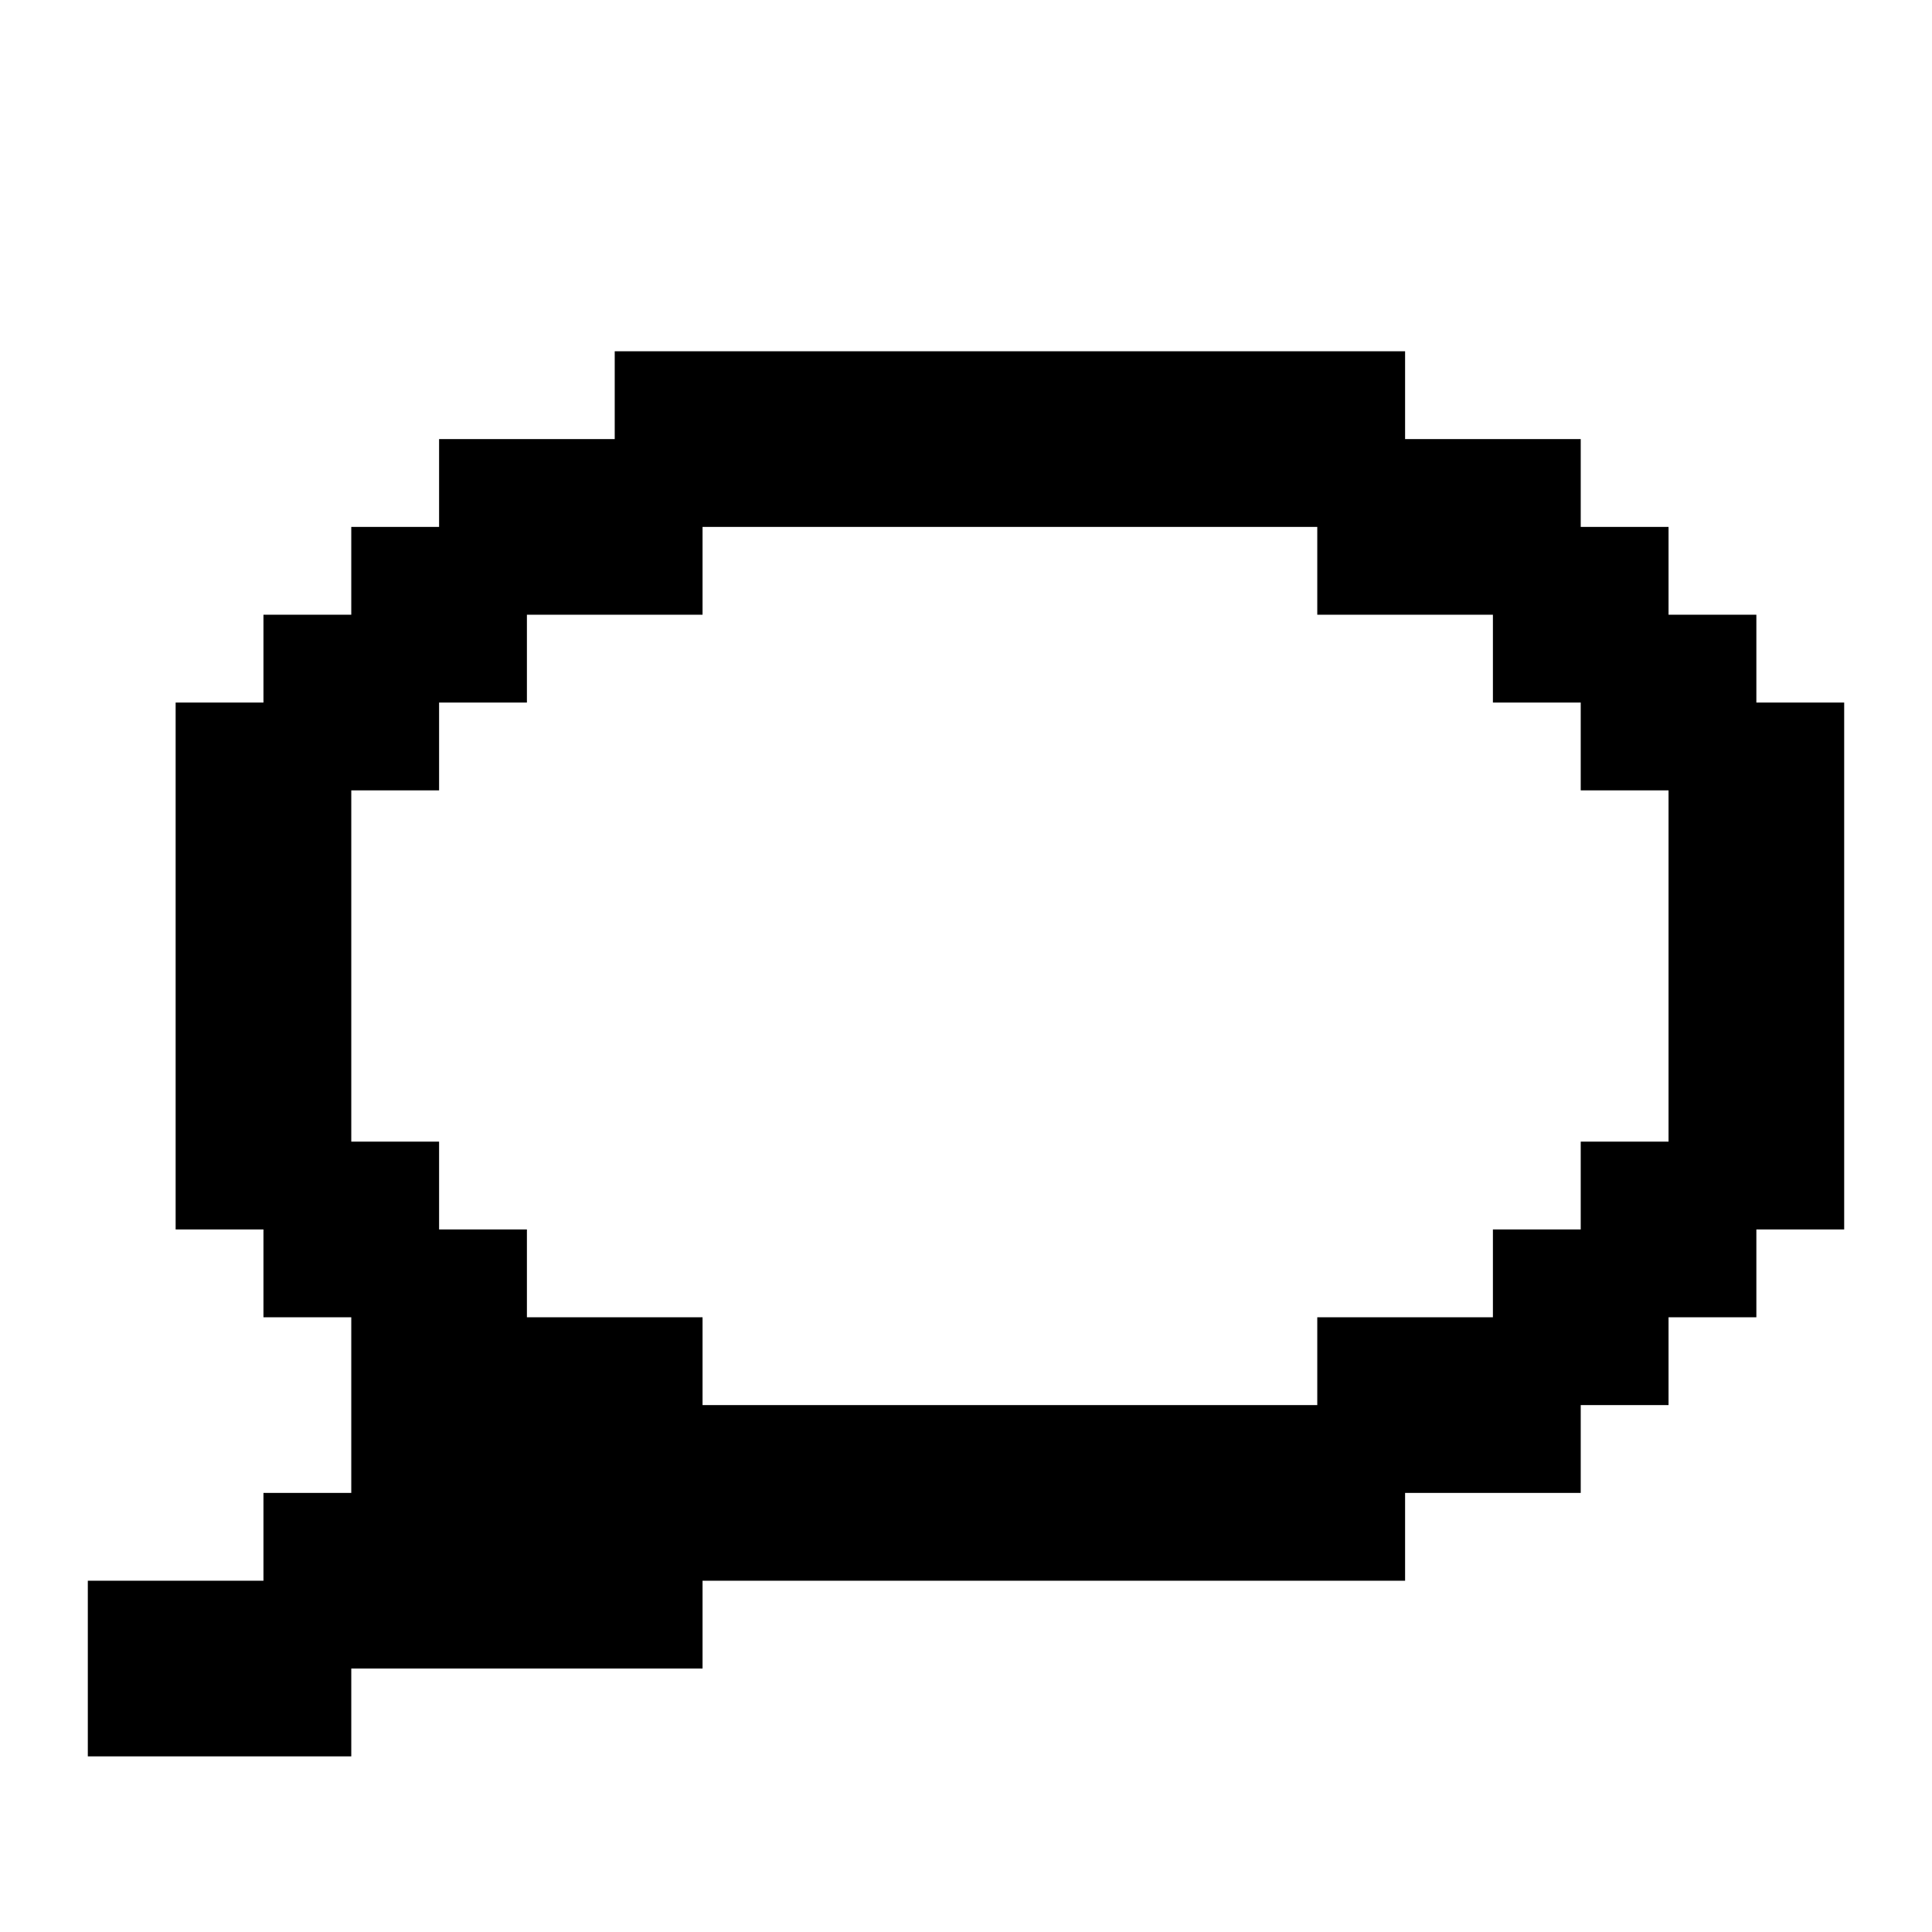
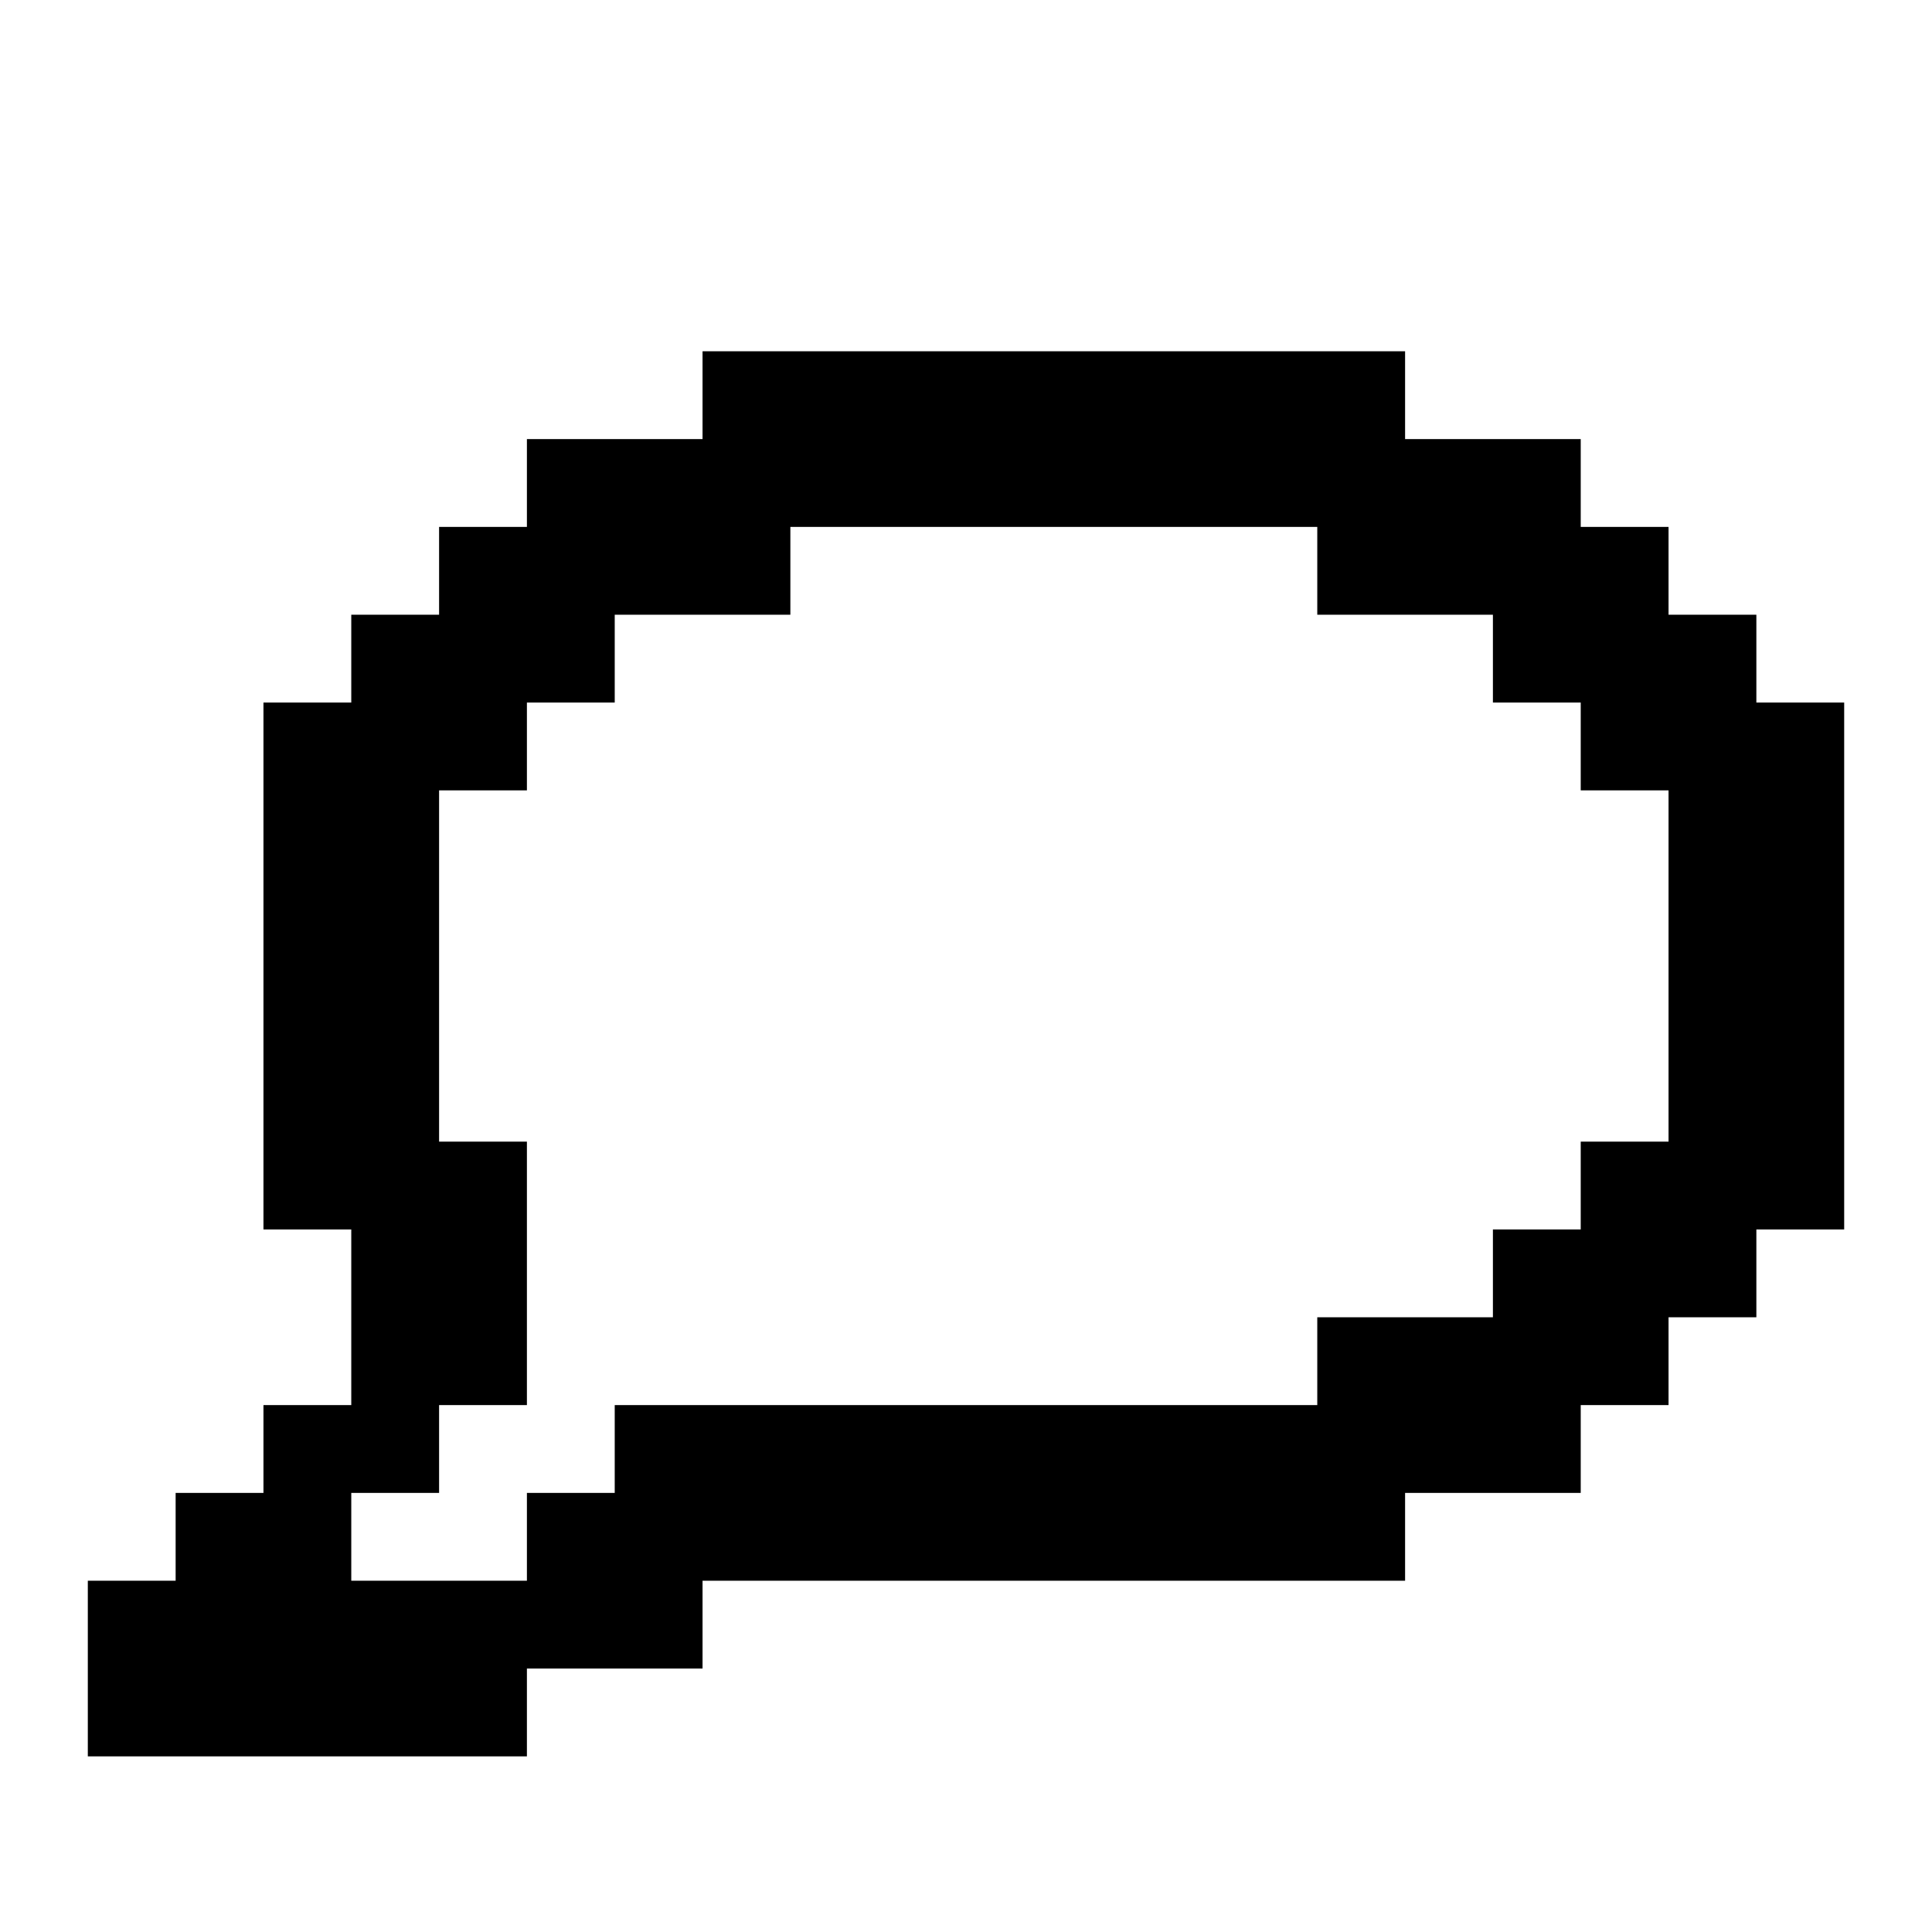
<svg xmlns="http://www.w3.org/2000/svg" viewBox="0 0 22 22">
-   <path d="M7 4H16V5H18V6H19V7H20V8H21V14H20V15H19V16H18V17H16V18H8V19H4V20H1V18H3V17H4V15H3V14H2V8H3V7H4V6H5V5H7V4M17 8V7H15V6H8V7H6V8H5V9H4V13H5V14H6V15H8V16H15V15H17V14H18V13H19V9H18V8H17Z" />
+   <path d="M6 20H1V18H2V17H3V16H4V14H3V8H4V7H5V6H6V5H8V4H16V5H18V6H19V7H20V8H21V14H20V15H19V16H18V17H16V18H8V19H6M6 18V17H7V16H15V15H17V14H18V13H19V9H18V8H17V7H15V6H9V7H7V8H6V9H5V13H6V16H5V17H4V18Z" />
</svg>
